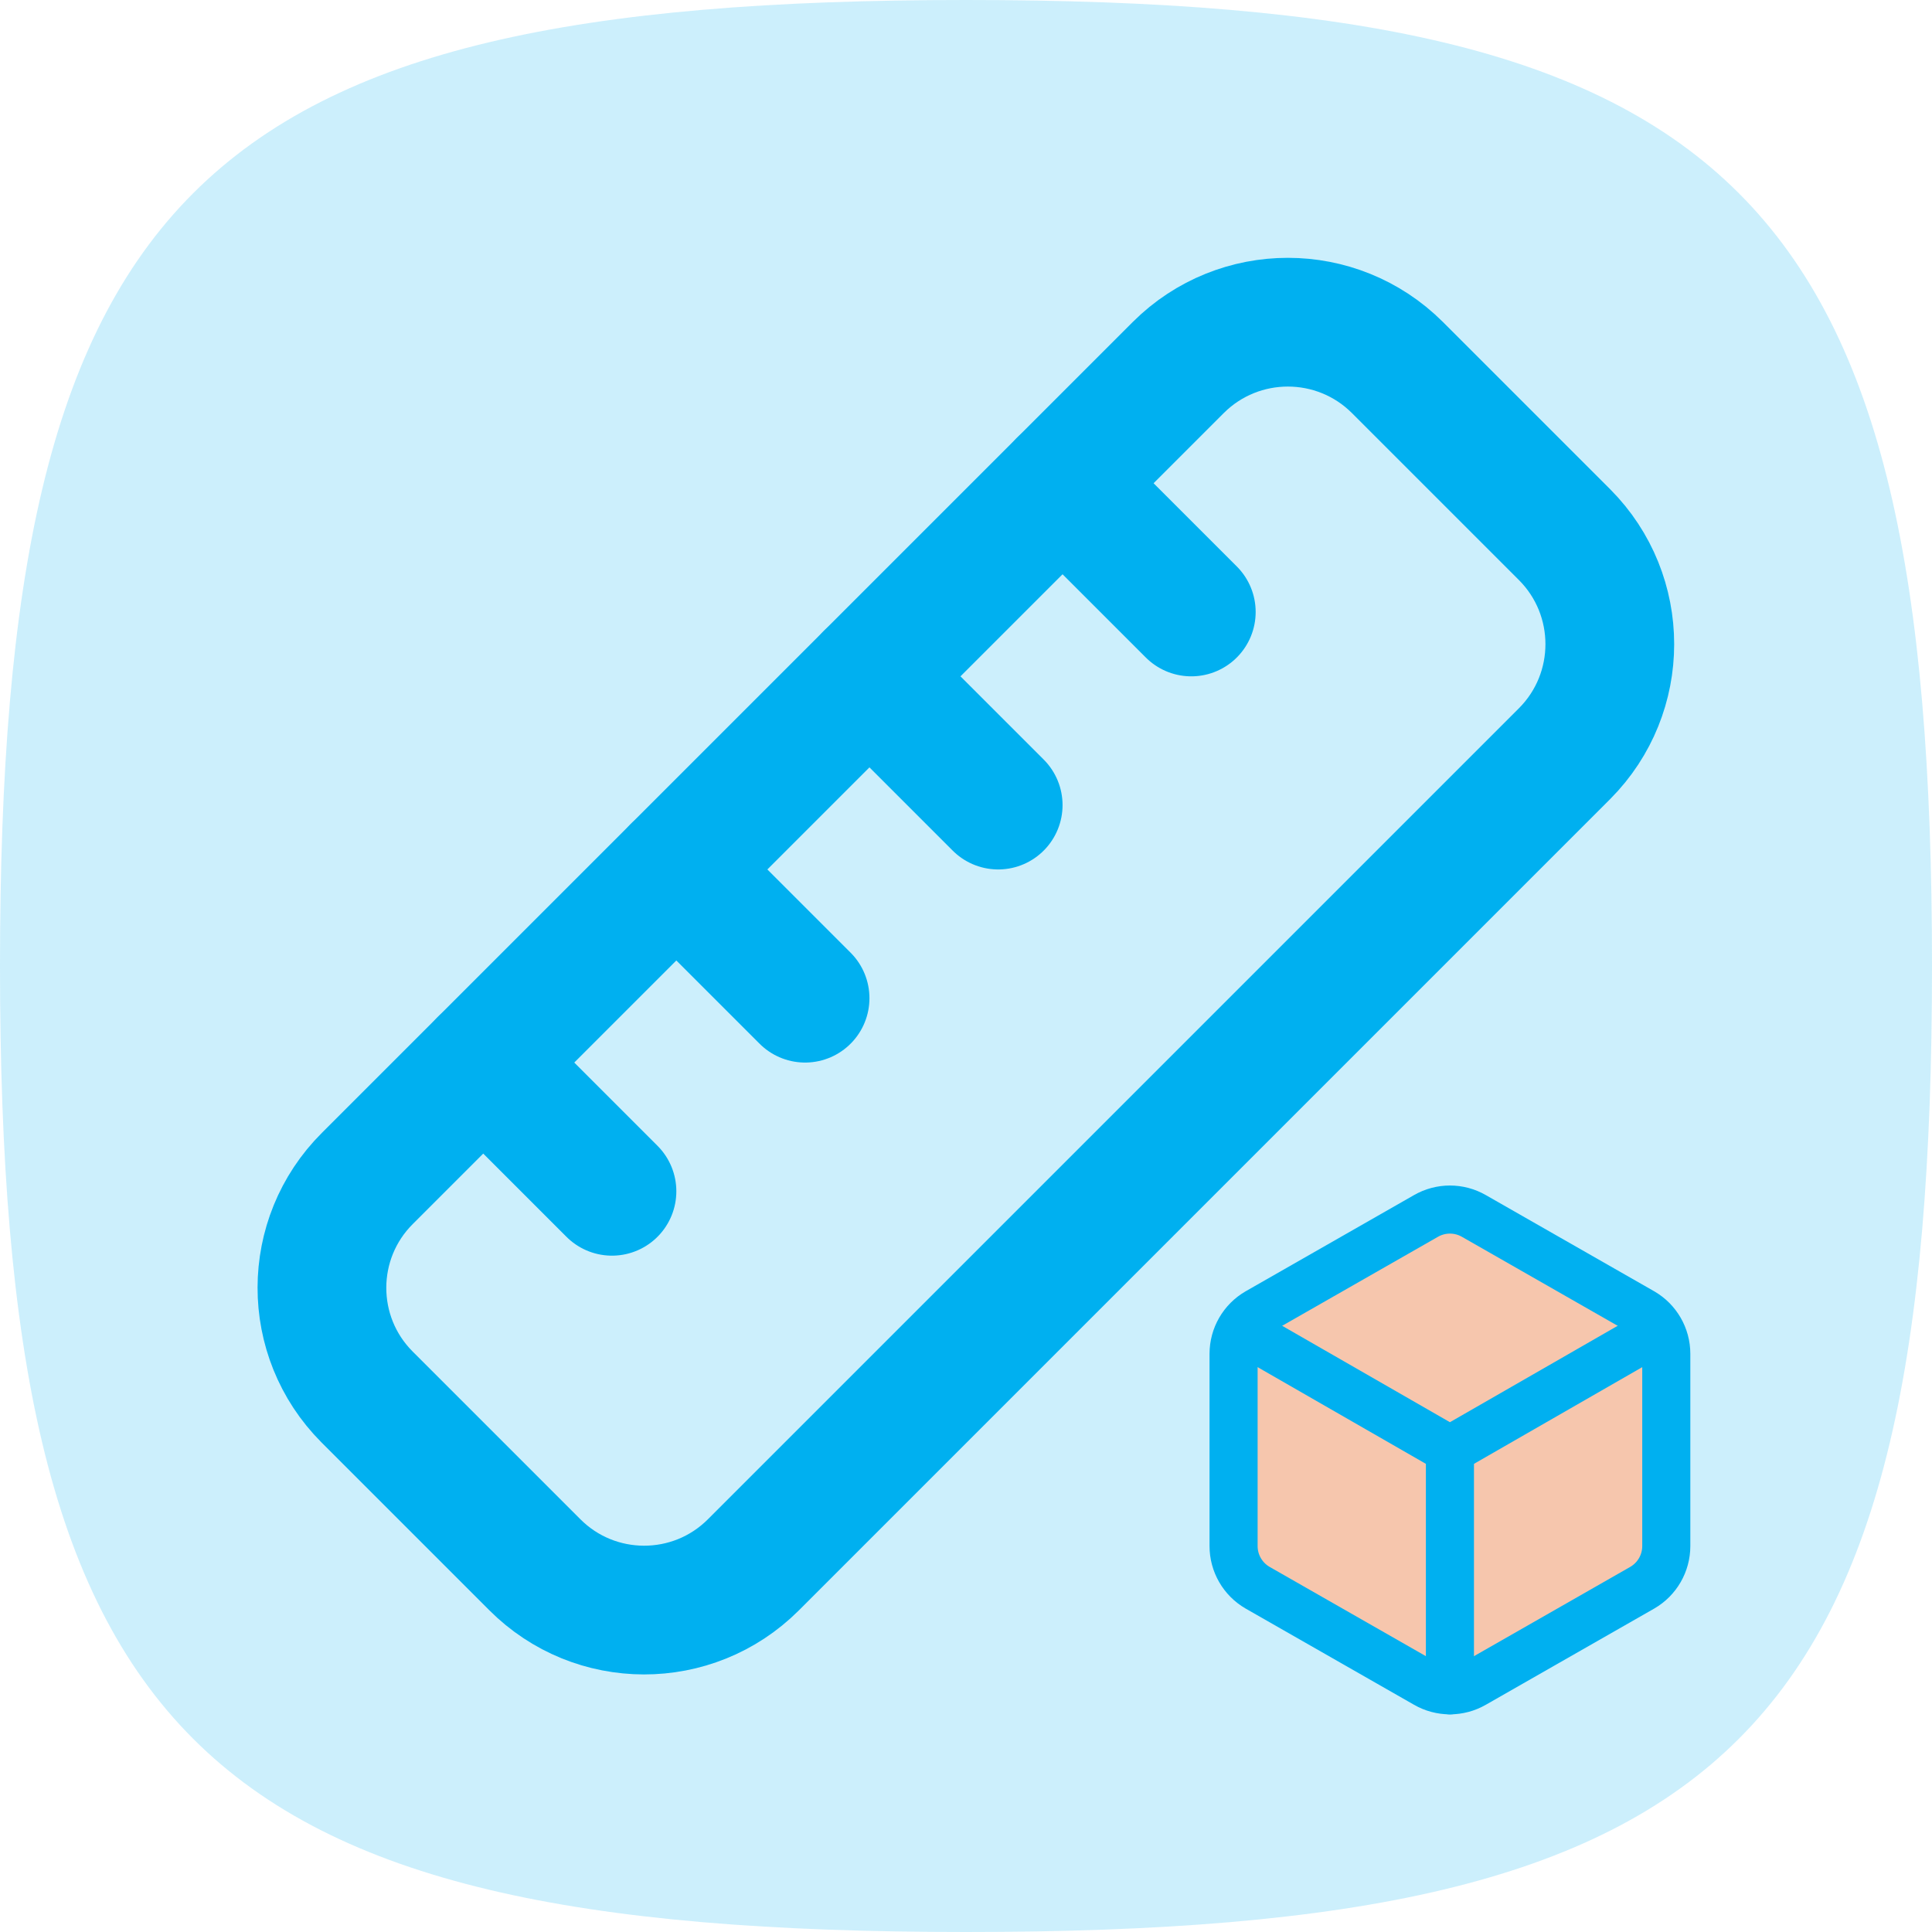
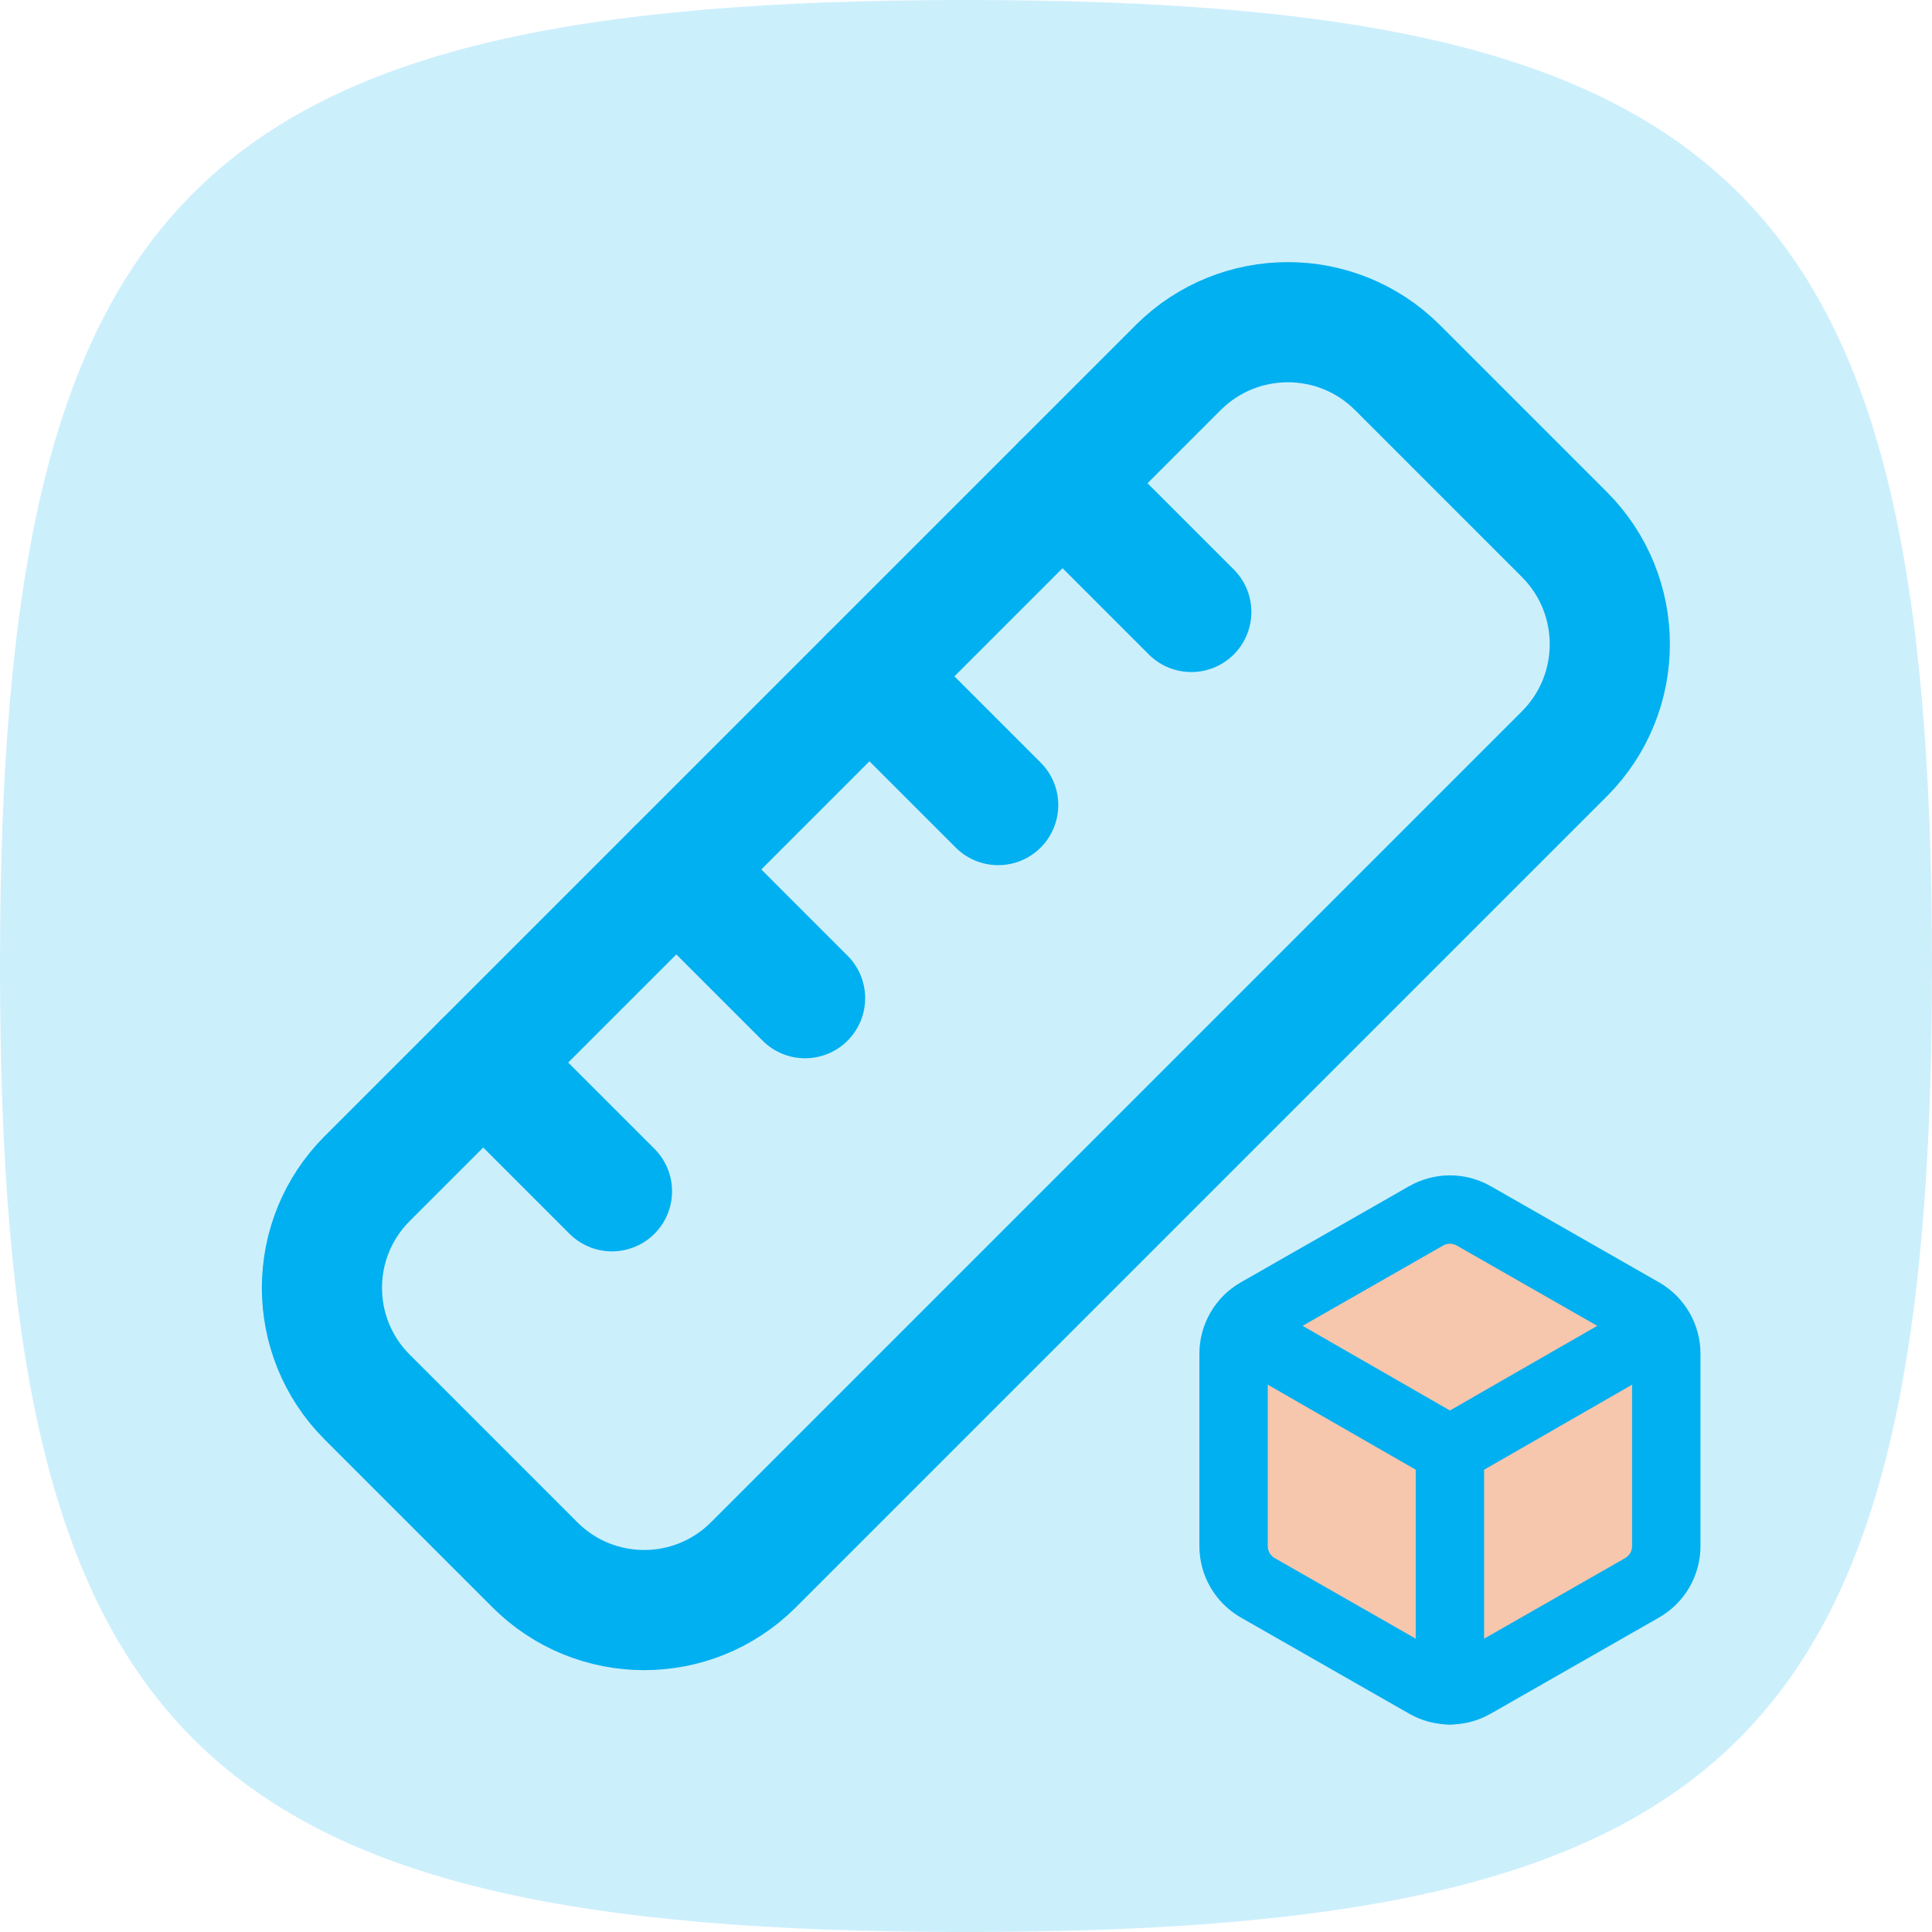
<svg xmlns="http://www.w3.org/2000/svg" width="519" height="519" xml:space="preserve" overflow="hidden">
  <defs>
    <clipPath id="clip0">
      <rect x="771" y="848" width="519" height="519" />
    </clipPath>
  </defs>
  <g clip-path="url(#clip0)" transform="translate(-771 -848)">
    <path d="M771 1107.5C771 899.9 822.9 848 1030.5 848 1238.1 848 1290 899.9 1290 1107.5 1290 1315.1 1238.1 1367 1030.5 1367 822.9 1367 771 1315.1 771 1107.5" fill="#00B0F0" fill-rule="evenodd" fill-opacity="0.2" />
    <g>
      <g>
        <g>
-           <path d="M1218.62 1211.67C1218.62 1207.06 1216.16 1202.8 1212.17 1200.49L1166.96 1174.66C1162.96 1172.35 1158.04 1172.35 1154.04 1174.66L1108.83 1200.49C1104.84 1202.8 1102.38 1207.06 1102.38 1211.67L1102.38 1263.33C1102.38 1267.94 1104.84 1272.2 1108.83 1274.51L1154.04 1300.34C1158.04 1302.65 1162.96 1302.65 1166.96 1300.34L1212.17 1274.51C1216.16 1272.2 1218.62 1267.94 1218.62 1263.33Z" stroke="#00B0F0" stroke-width="12.917" stroke-linecap="round" stroke-linejoin="round" fill="#F6C6AD" />
-           <path d="M1104.31 1205.21 1160.5 1237.5 1216.69 1205.21" stroke="#00B0F0" stroke-width="12.917" stroke-linecap="round" stroke-linejoin="round" fill="#F6C6AD" />
-           <path d="M1160.5 1302.08 1160.5 1237.5" stroke="#00B0F0" stroke-width="12.917" stroke-linecap="round" stroke-linejoin="round" fill="none" />
+           <path d="M1218.62 1211.67C1218.62 1207.06 1216.16 1202.8 1212.17 1200.49L1166.96 1174.66C1162.96 1172.35 1158.04 1172.35 1154.04 1174.66L1108.83 1200.49C1104.84 1202.8 1102.38 1207.06 1102.38 1211.67L1102.38 1263.33C1102.38 1267.94 1104.84 1272.2 1108.83 1274.51L1154.04 1300.34C1158.04 1302.65 1162.96 1302.65 1166.96 1300.34L1212.17 1274.51C1216.16 1272.2 1218.62 1267.94 1218.62 1263.33Z" stroke="#00B0F0" stroke-width="18.37" stroke-linecap="round" stroke-linejoin="round" fill="#F6C6AD" />
+           <path d="M1104.31 1205.21 1160.5 1237.5 1216.69 1205.21" stroke="#00B0F0" stroke-width="18.37" stroke-linecap="round" stroke-linejoin="round" fill="#F6C6AD" />
+           <path d="M1160.5 1302.08 1160.5 1237.5" stroke="#00B0F0" stroke-width="18.37" stroke-linecap="round" stroke-linejoin="round" fill="none" />
        </g>
      </g>
    </g>
    <g>
      <g>
        <g>
-           <path d="M368.312 264.562C384.548 280.741 384.593 307.017 368.414 323.252 368.38 323.287 368.347 323.319 368.312 323.354L323.354 368.312C307.176 384.548 280.9 384.593 264.664 368.414 264.63 368.38 264.597 368.347 264.562 368.312L46.688 150.437C30.508 134.18 30.508 107.904 46.688 91.646L91.646 46.688C107.904 30.508 134.18 30.508 150.437 46.688Z" stroke="#00B0F0" stroke-width="34.583" stroke-linecap="round" stroke-linejoin="round" fill="none" transform="matrix(-1 0 0 1 1238 900)" />
-           <path d="M250.729 216.146 285.312 181.562" stroke="#00B0F0" stroke-width="34.583" stroke-linecap="round" stroke-linejoin="round" fill="none" transform="matrix(-1 0 0 1 1238 900)" />
-           <path d="M198.854 164.271 233.437 129.687" stroke="#00B0F0" stroke-width="34.583" stroke-linecap="round" stroke-linejoin="round" fill="none" transform="matrix(-1 0 0 1 1238 900)" />
-           <path d="M146.979 112.396 181.562 77.812" stroke="#00B0F0" stroke-width="34.583" stroke-linecap="round" stroke-linejoin="round" fill="none" transform="matrix(-1 0 0 1 1238 900)" />
-           <path d="M302.604 268.021 337.187 233.437" stroke="#00B0F0" stroke-width="34.583" stroke-linecap="round" stroke-linejoin="round" fill="none" transform="matrix(-1 0 0 1 1238 900)" />
+           <path d="M368.312 264.562C384.548 280.741 384.593 307.017 368.414 323.252 368.38 323.287 368.347 323.319 368.312 323.354L323.354 368.312C307.176 384.548 280.9 384.593 264.664 368.414 264.63 368.38 264.597 368.347 264.562 368.312L46.688 150.437C30.508 134.18 30.508 107.904 46.688 91.646L91.646 46.688C107.904 30.508 134.18 30.508 150.437 46.688Z" stroke="#00B0F0" stroke-width="32.278" stroke-linecap="round" stroke-linejoin="round" fill="none" transform="matrix(-1 0 0 1 1238 900)" />
+           <path d="M250.729 216.146 285.312 181.562" stroke="#00B0F0" stroke-width="32.278" stroke-linecap="round" stroke-linejoin="round" fill="none" transform="matrix(-1 0 0 1 1238 900)" />
+           <path d="M198.854 164.271 233.437 129.687" stroke="#00B0F0" stroke-width="32.278" stroke-linecap="round" stroke-linejoin="round" fill="none" transform="matrix(-1 0 0 1 1238 900)" />
+           <path d="M146.979 112.396 181.562 77.812" stroke="#00B0F0" stroke-width="32.278" stroke-linecap="round" stroke-linejoin="round" fill="none" transform="matrix(-1 0 0 1 1238 900)" />
+           <path d="M302.604 268.021 337.187 233.437" stroke="#00B0F0" stroke-width="32.278" stroke-linecap="round" stroke-linejoin="round" fill="none" transform="matrix(-1 0 0 1 1238 900)" />
        </g>
      </g>
    </g>
  </g>
</svg>
